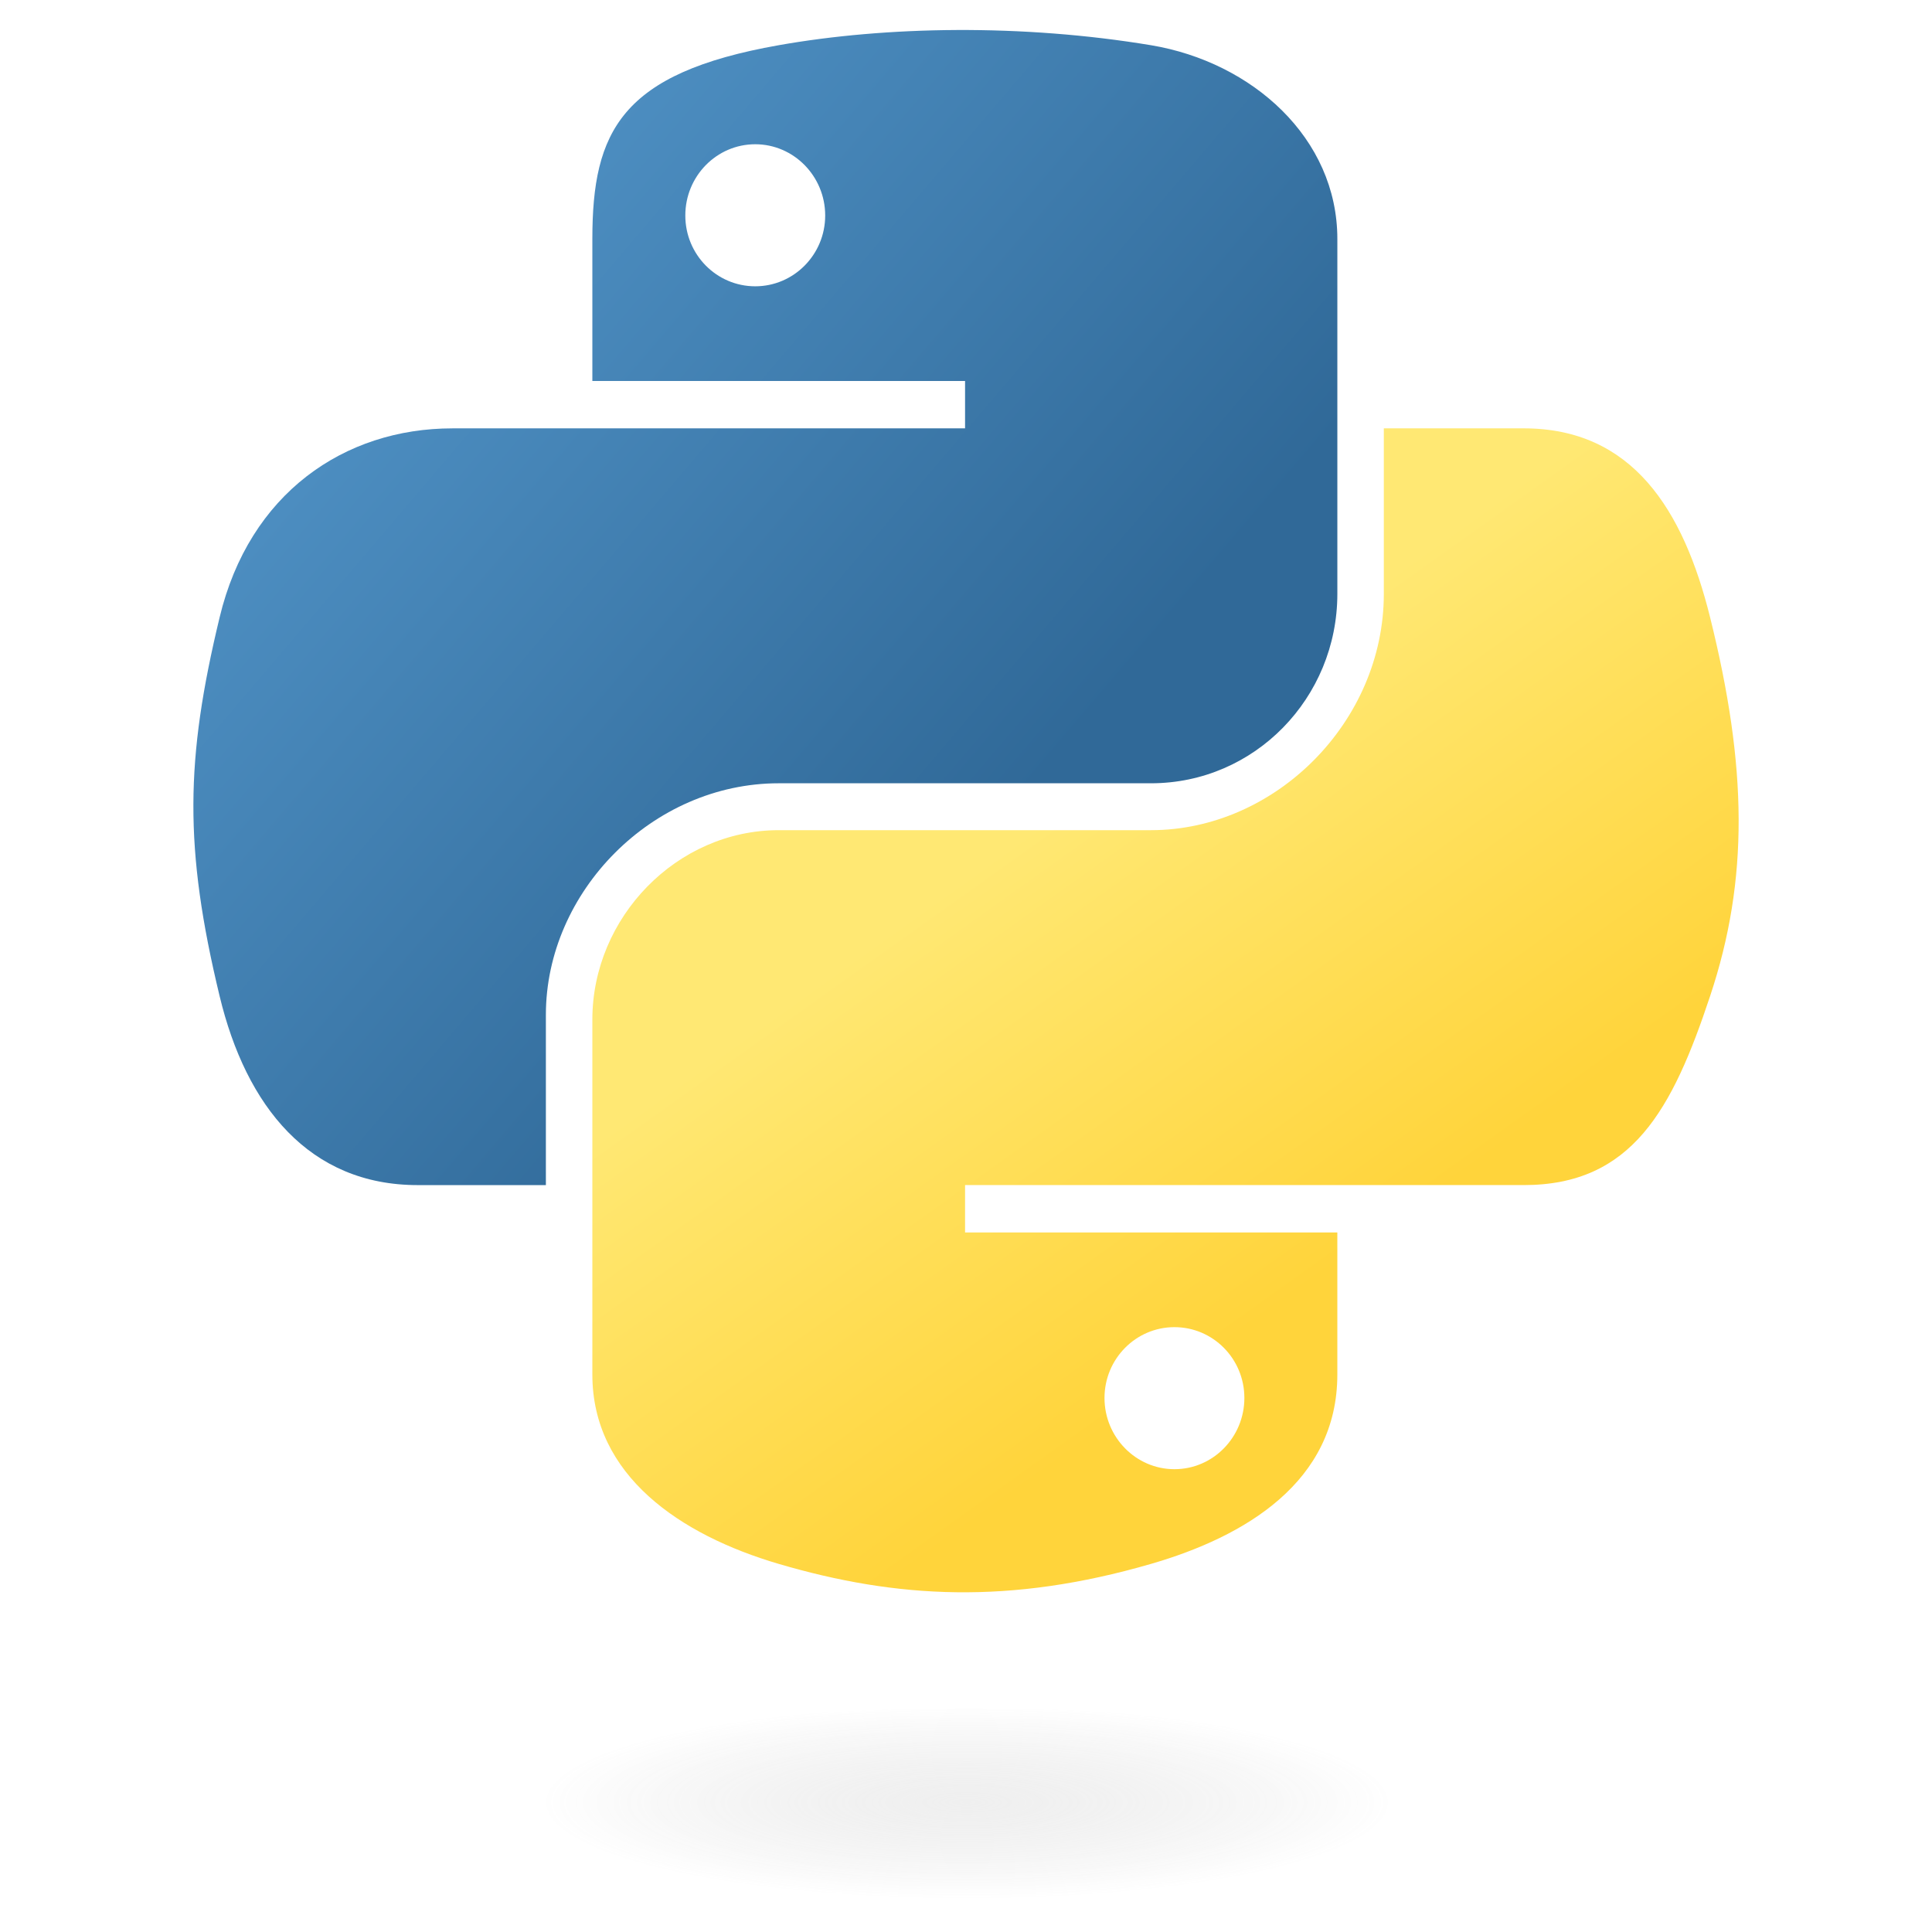
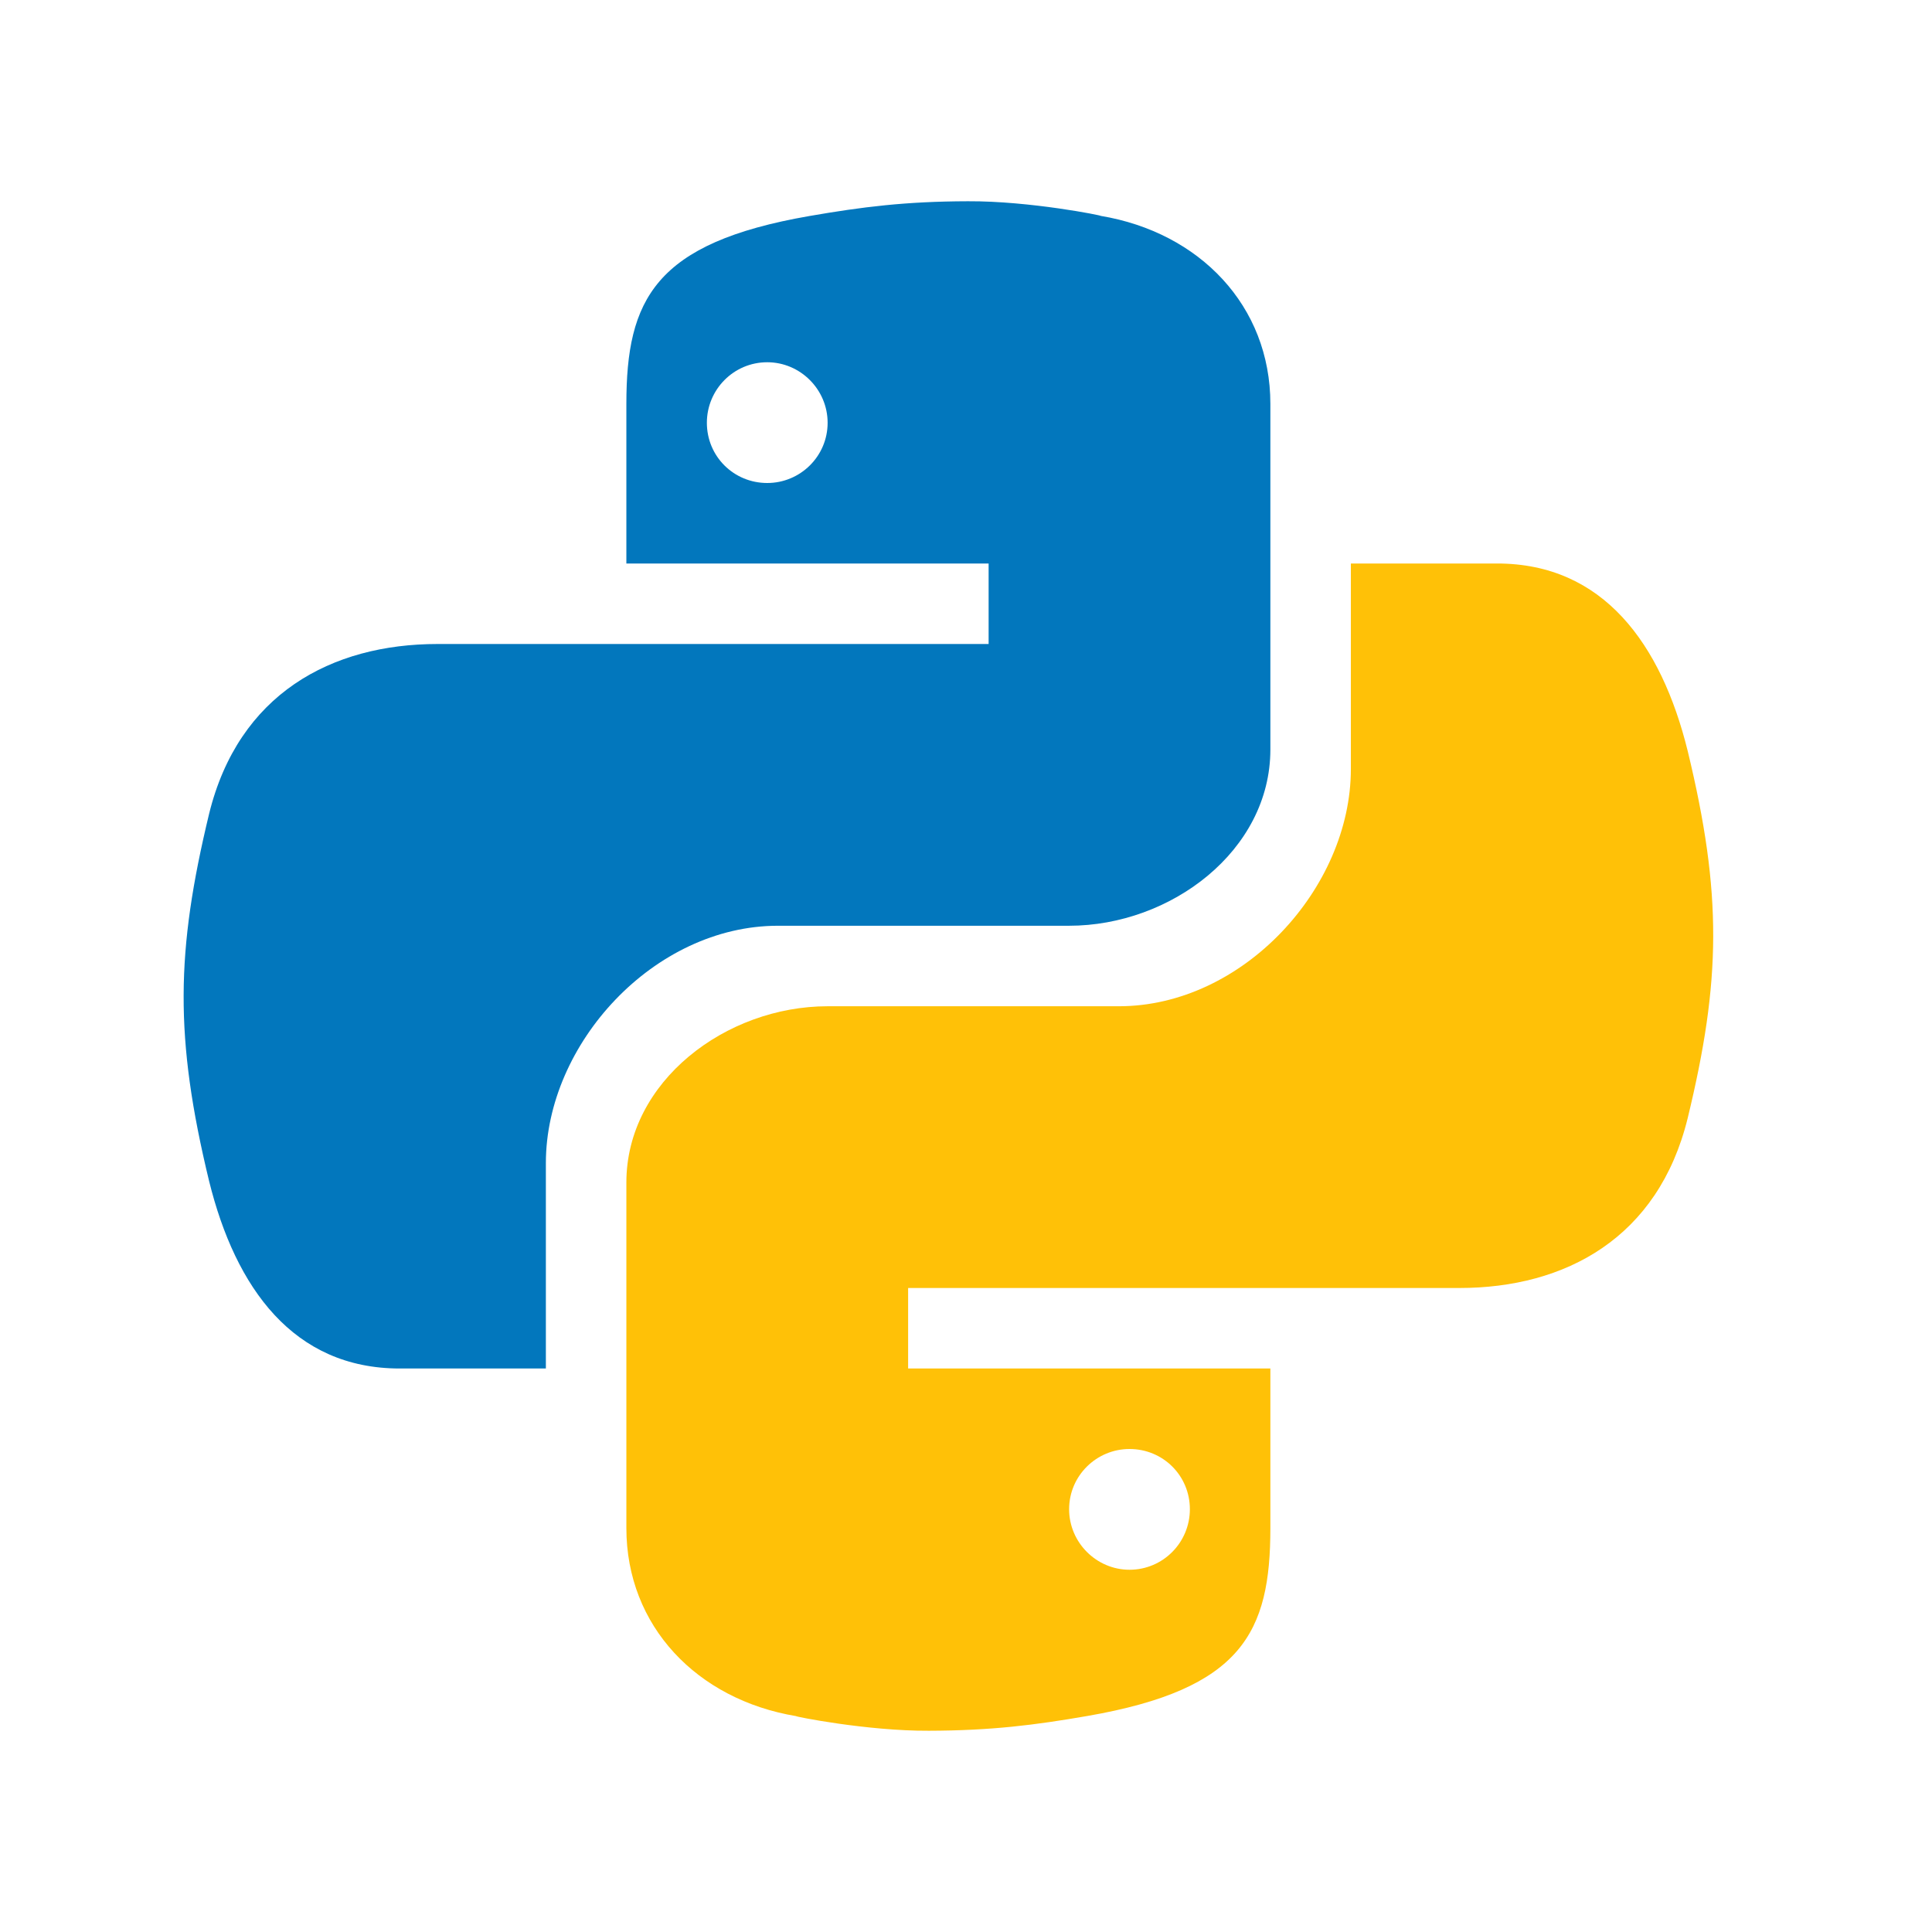
- <svg xmlns="http://www.w3.org/2000/svg" viewBox="0 0 128 128">
-   <linearGradient id="a" gradientUnits="userSpaceOnUse" x1="70.252" y1="1237.476" x2="170.659" y2="1151.089" gradientTransform="matrix(.563 0 0 -.568 -29.215 707.817)">
-     <stop offset="0" stop-color="#5A9FD4" />
-     <stop offset="1" stop-color="#306998" />
-   </linearGradient>
-   <path fill="url(#a)" d="M63.391 1.988c-4.222.02-8.252.379-11.8 1.007-10.45 1.846-12.346 5.71-12.346 12.837v9.411h24.693v3.137h-33.961c-7.176 0-13.46 4.313-15.426 12.521-2.268 9.405-2.368 15.275 0 25.096 1.755 7.311 5.947 12.519 13.124 12.519h8.491v-11.282c0-8.151 7.051-15.34 15.426-15.34h24.665c6.866 0 12.346-5.654 12.346-12.548v-23.513c0-6.693-5.646-11.72-12.346-12.837-4.244-.706-8.645-1.027-12.866-1.008zm-13.354 7.569c2.55 0 4.634 2.117 4.634 4.721 0 2.593-2.083 4.69-4.634 4.69-2.56 0-4.633-2.097-4.633-4.69-.001-2.604 2.073-4.721 4.633-4.721z" />
-   <linearGradient id="b" gradientUnits="userSpaceOnUse" x1="209.474" y1="1098.811" x2="173.62" y2="1149.537" gradientTransform="matrix(.563 0 0 -.568 -29.215 707.817)">
-     <stop offset="0" stop-color="#FFD43B" />
-     <stop offset="1" stop-color="#FFE873" />
-   </linearGradient>
-   <path fill="url(#b)" d="M91.682 28.38v10.966c0 8.5-7.208 15.655-15.426 15.655h-24.665c-6.756 0-12.346 5.783-12.346 12.549v23.515c0 6.691 5.818 10.628 12.346 12.547 7.816 2.297 15.312 2.713 24.665 0 6.216-1.801 12.346-5.423 12.346-12.547v-9.412h-24.664v-3.138h37.012c7.176 0 9.852-5.005 12.348-12.519 2.578-7.735 2.467-15.174 0-25.096-1.774-7.145-5.161-12.521-12.348-12.521h-9.268zm-13.873 59.547c2.561 0 4.634 2.097 4.634 4.692 0 2.602-2.074 4.719-4.634 4.719-2.55 0-4.633-2.117-4.633-4.719 0-2.595 2.083-4.692 4.633-4.692z" />
-   <radialGradient id="c" cx="1825.678" cy="444.45" r="26.743" gradientTransform="matrix(0 -.24 -1.055 0 532.979 557.576)" gradientUnits="userSpaceOnUse">
-     <stop offset="0" stop-color="#B8B8B8" stop-opacity=".498" />
-     <stop offset="1" stop-color="#7F7F7F" stop-opacity="0" />
-   </radialGradient>
-   <path opacity=".444" fill="url(#c)" enable-background="new" d="M97.309 119.597c0 3.543-14.816 6.416-33.091 6.416-18.276 0-33.092-2.873-33.092-6.416 0-3.544 14.815-6.417 33.092-6.417 18.275 0 33.091 2.872 33.091 6.417z" />
+ <svg xmlns="http://www.w3.org/2000/svg" viewBox="0 0 48 48" version="1.1" width="48px" height="48px">
+   <g id="surface1">
+     <path style=" fill:#0277BD;" d="M 24.047 5 C 22.492 5.004 21.414 5.141 20.109 5.367 C 16.262 6.035 15.562 7.445 15.562 10.035 L 15.562 14 L 24.562 14 L 24.562 16 L 10.871 16 C 8.234 16 5.926 17.242 5.195 20.219 C 4.371 23.637 4.332 25.777 5.195 29.344 C 5.852 32.004 7.293 34 9.93 34 L 13.562 34 L 13.562 28.895 C 13.562 25.93 16.25 23 19.328 23 L 26.562 23 C 29.086 23 31.562 21.137 31.562 18.621 L 31.562 10.035 C 31.562 7.598 29.805 5.773 27.344 5.363 C 27.406 5.359 25.59 4.992 24.047 5 Z M 19.062 9 C 19.883 9 20.562 9.676 20.562 10.504 C 20.562 11.336 19.883 12 19.062 12 C 18.227 12 17.562 11.336 17.562 10.504 C 17.562 9.68 18.227 9 19.062 9 Z " />
+     <path style=" fill:#FFC107;" d="M 23.078 43 C 24.633 42.996 25.711 42.859 27.016 42.633 C 30.863 41.965 31.562 40.555 31.562 37.965 L 31.562 34 L 22.562 34 L 22.562 32 L 36.258 32 C 38.891 32 41.199 30.758 41.93 27.781 C 42.758 24.363 42.793 22.223 41.93 18.656 C 41.273 15.996 39.832 14 37.195 14 L 33.562 14 L 33.562 19.105 C 33.562 22.07 30.875 25 27.797 25 L 20.562 25 C 18.039 25 15.562 26.863 15.562 29.379 L 15.562 37.965 C 15.562 40.402 17.32 42.227 19.781 42.637 C 19.719 42.641 21.535 43.008 23.078 43 Z M 28.062 39 C 27.242 39 26.562 38.324 26.562 37.496 C 26.562 36.664 27.242 36 28.062 36 C 28.898 36 29.562 36.664 29.562 37.496 C 29.562 38.32 28.898 39 28.062 39 Z " />
+   </g>
</svg>
